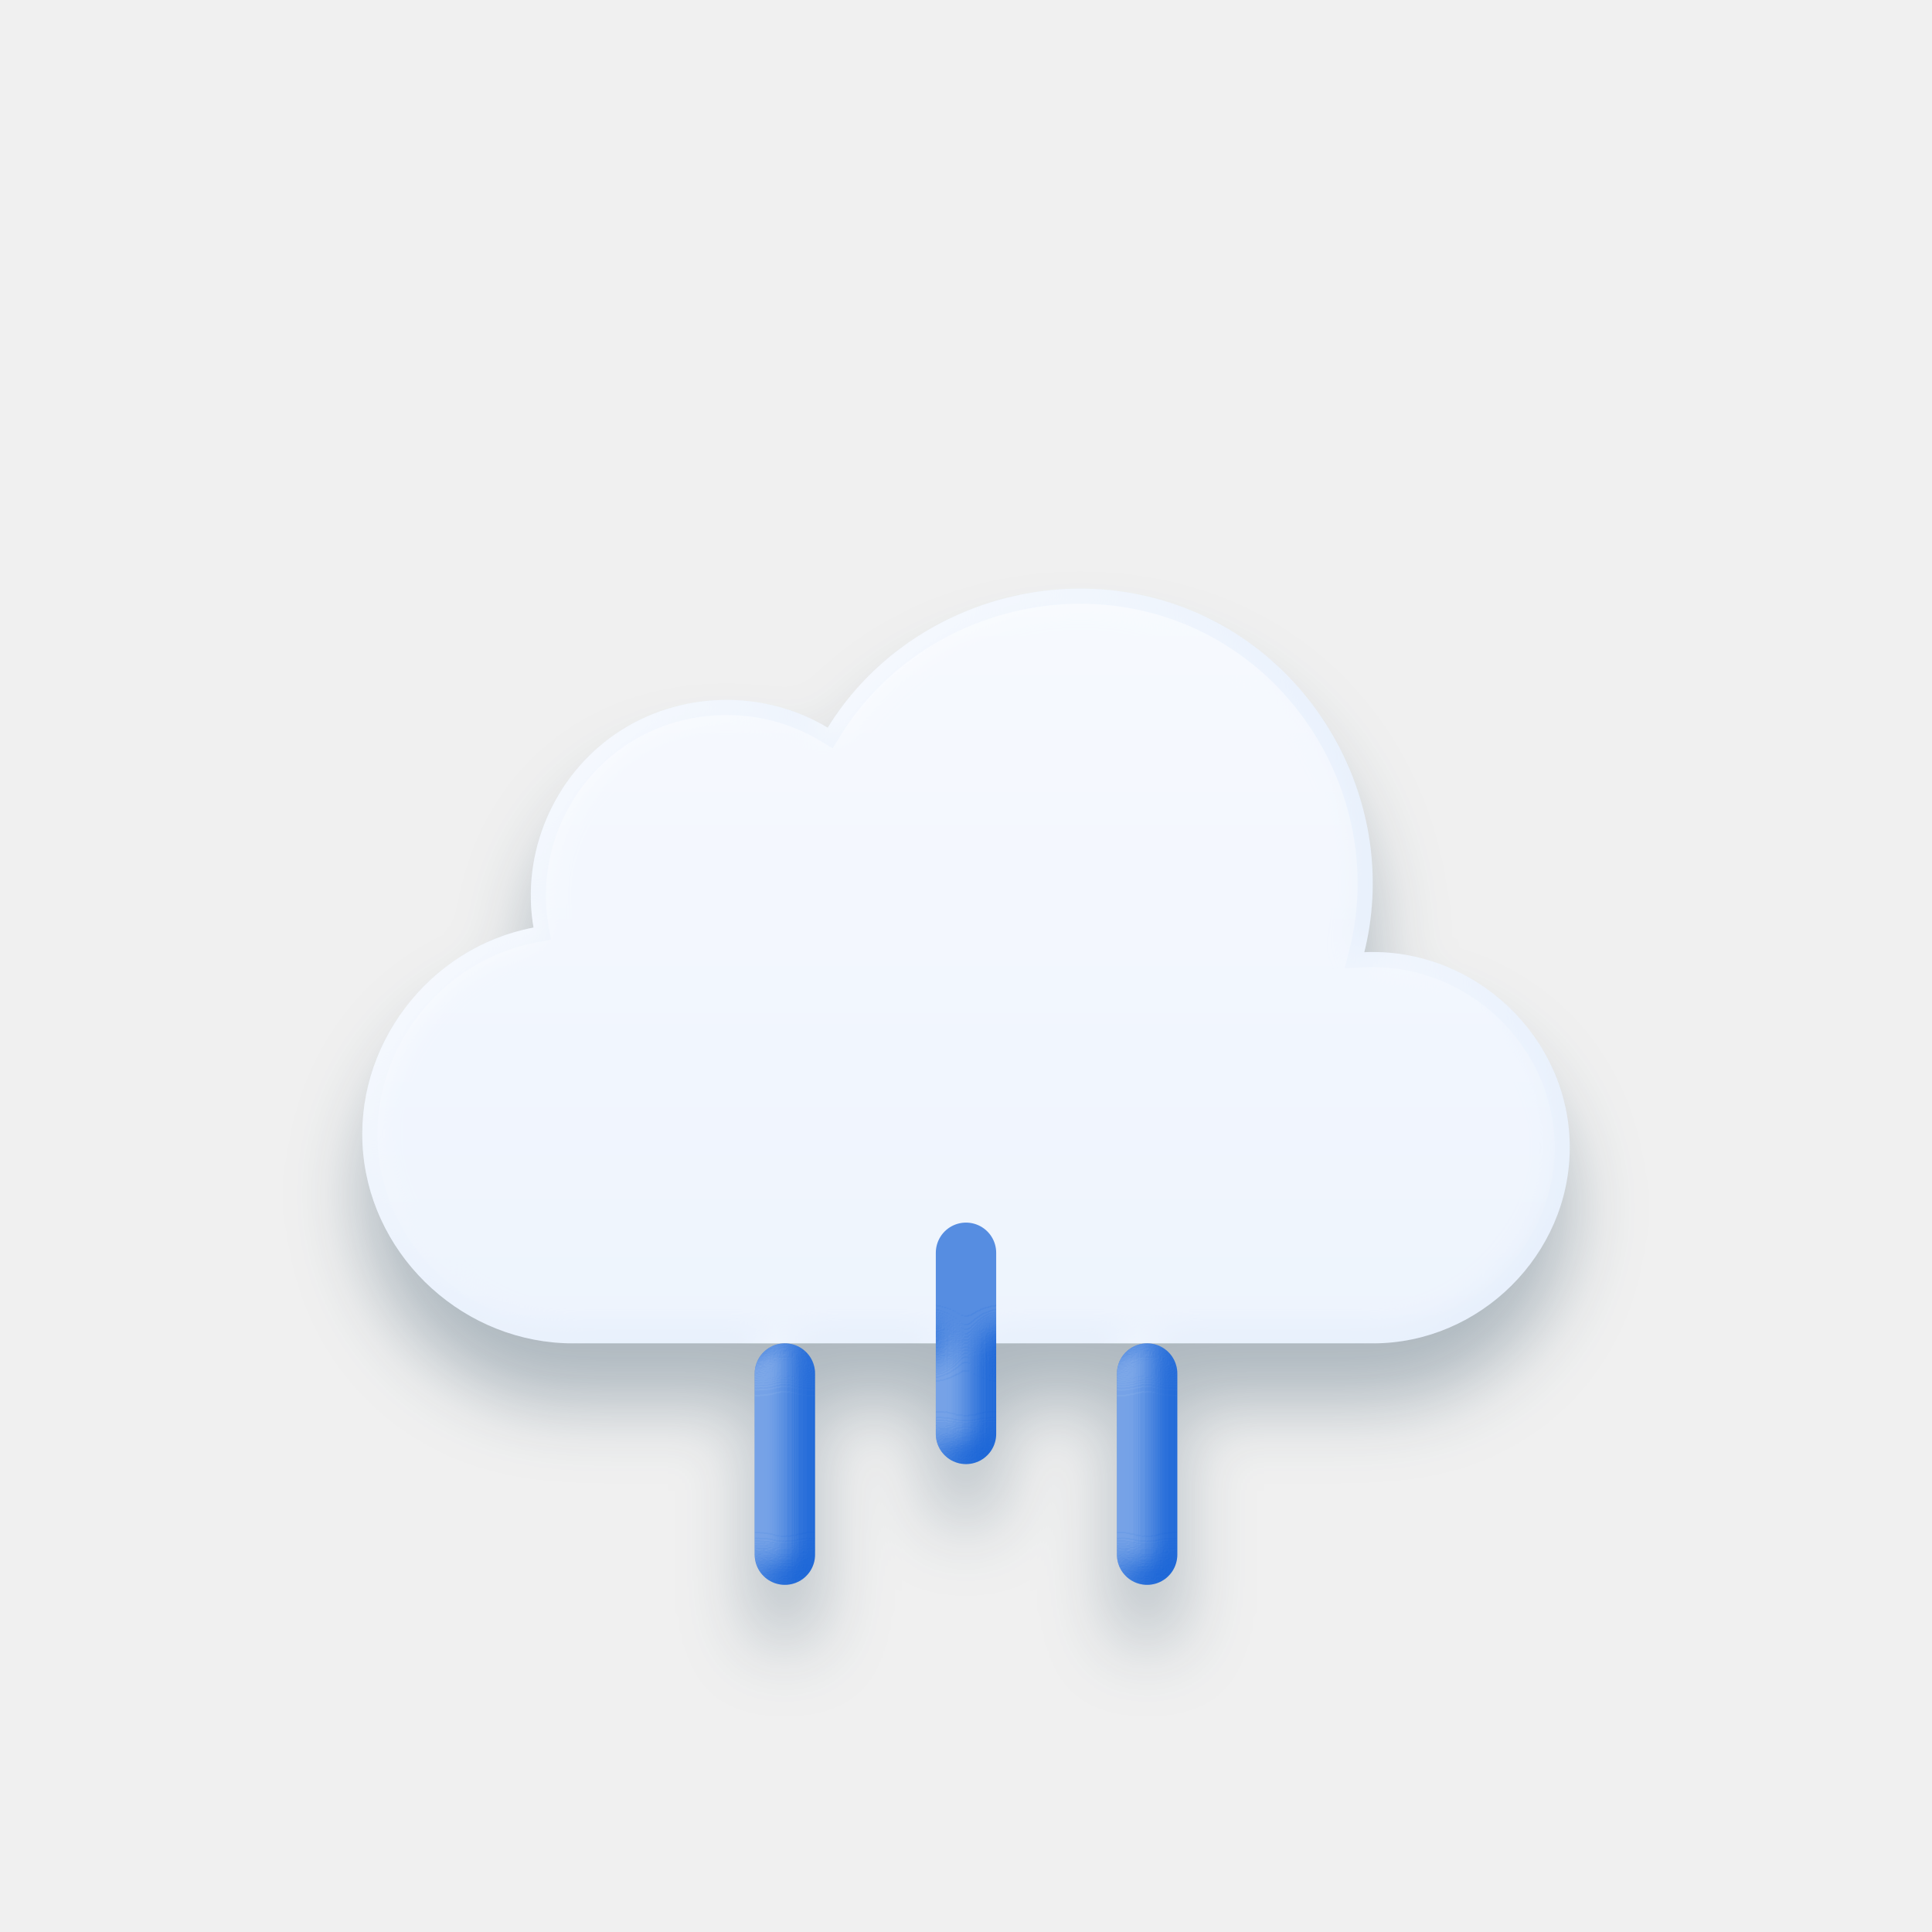
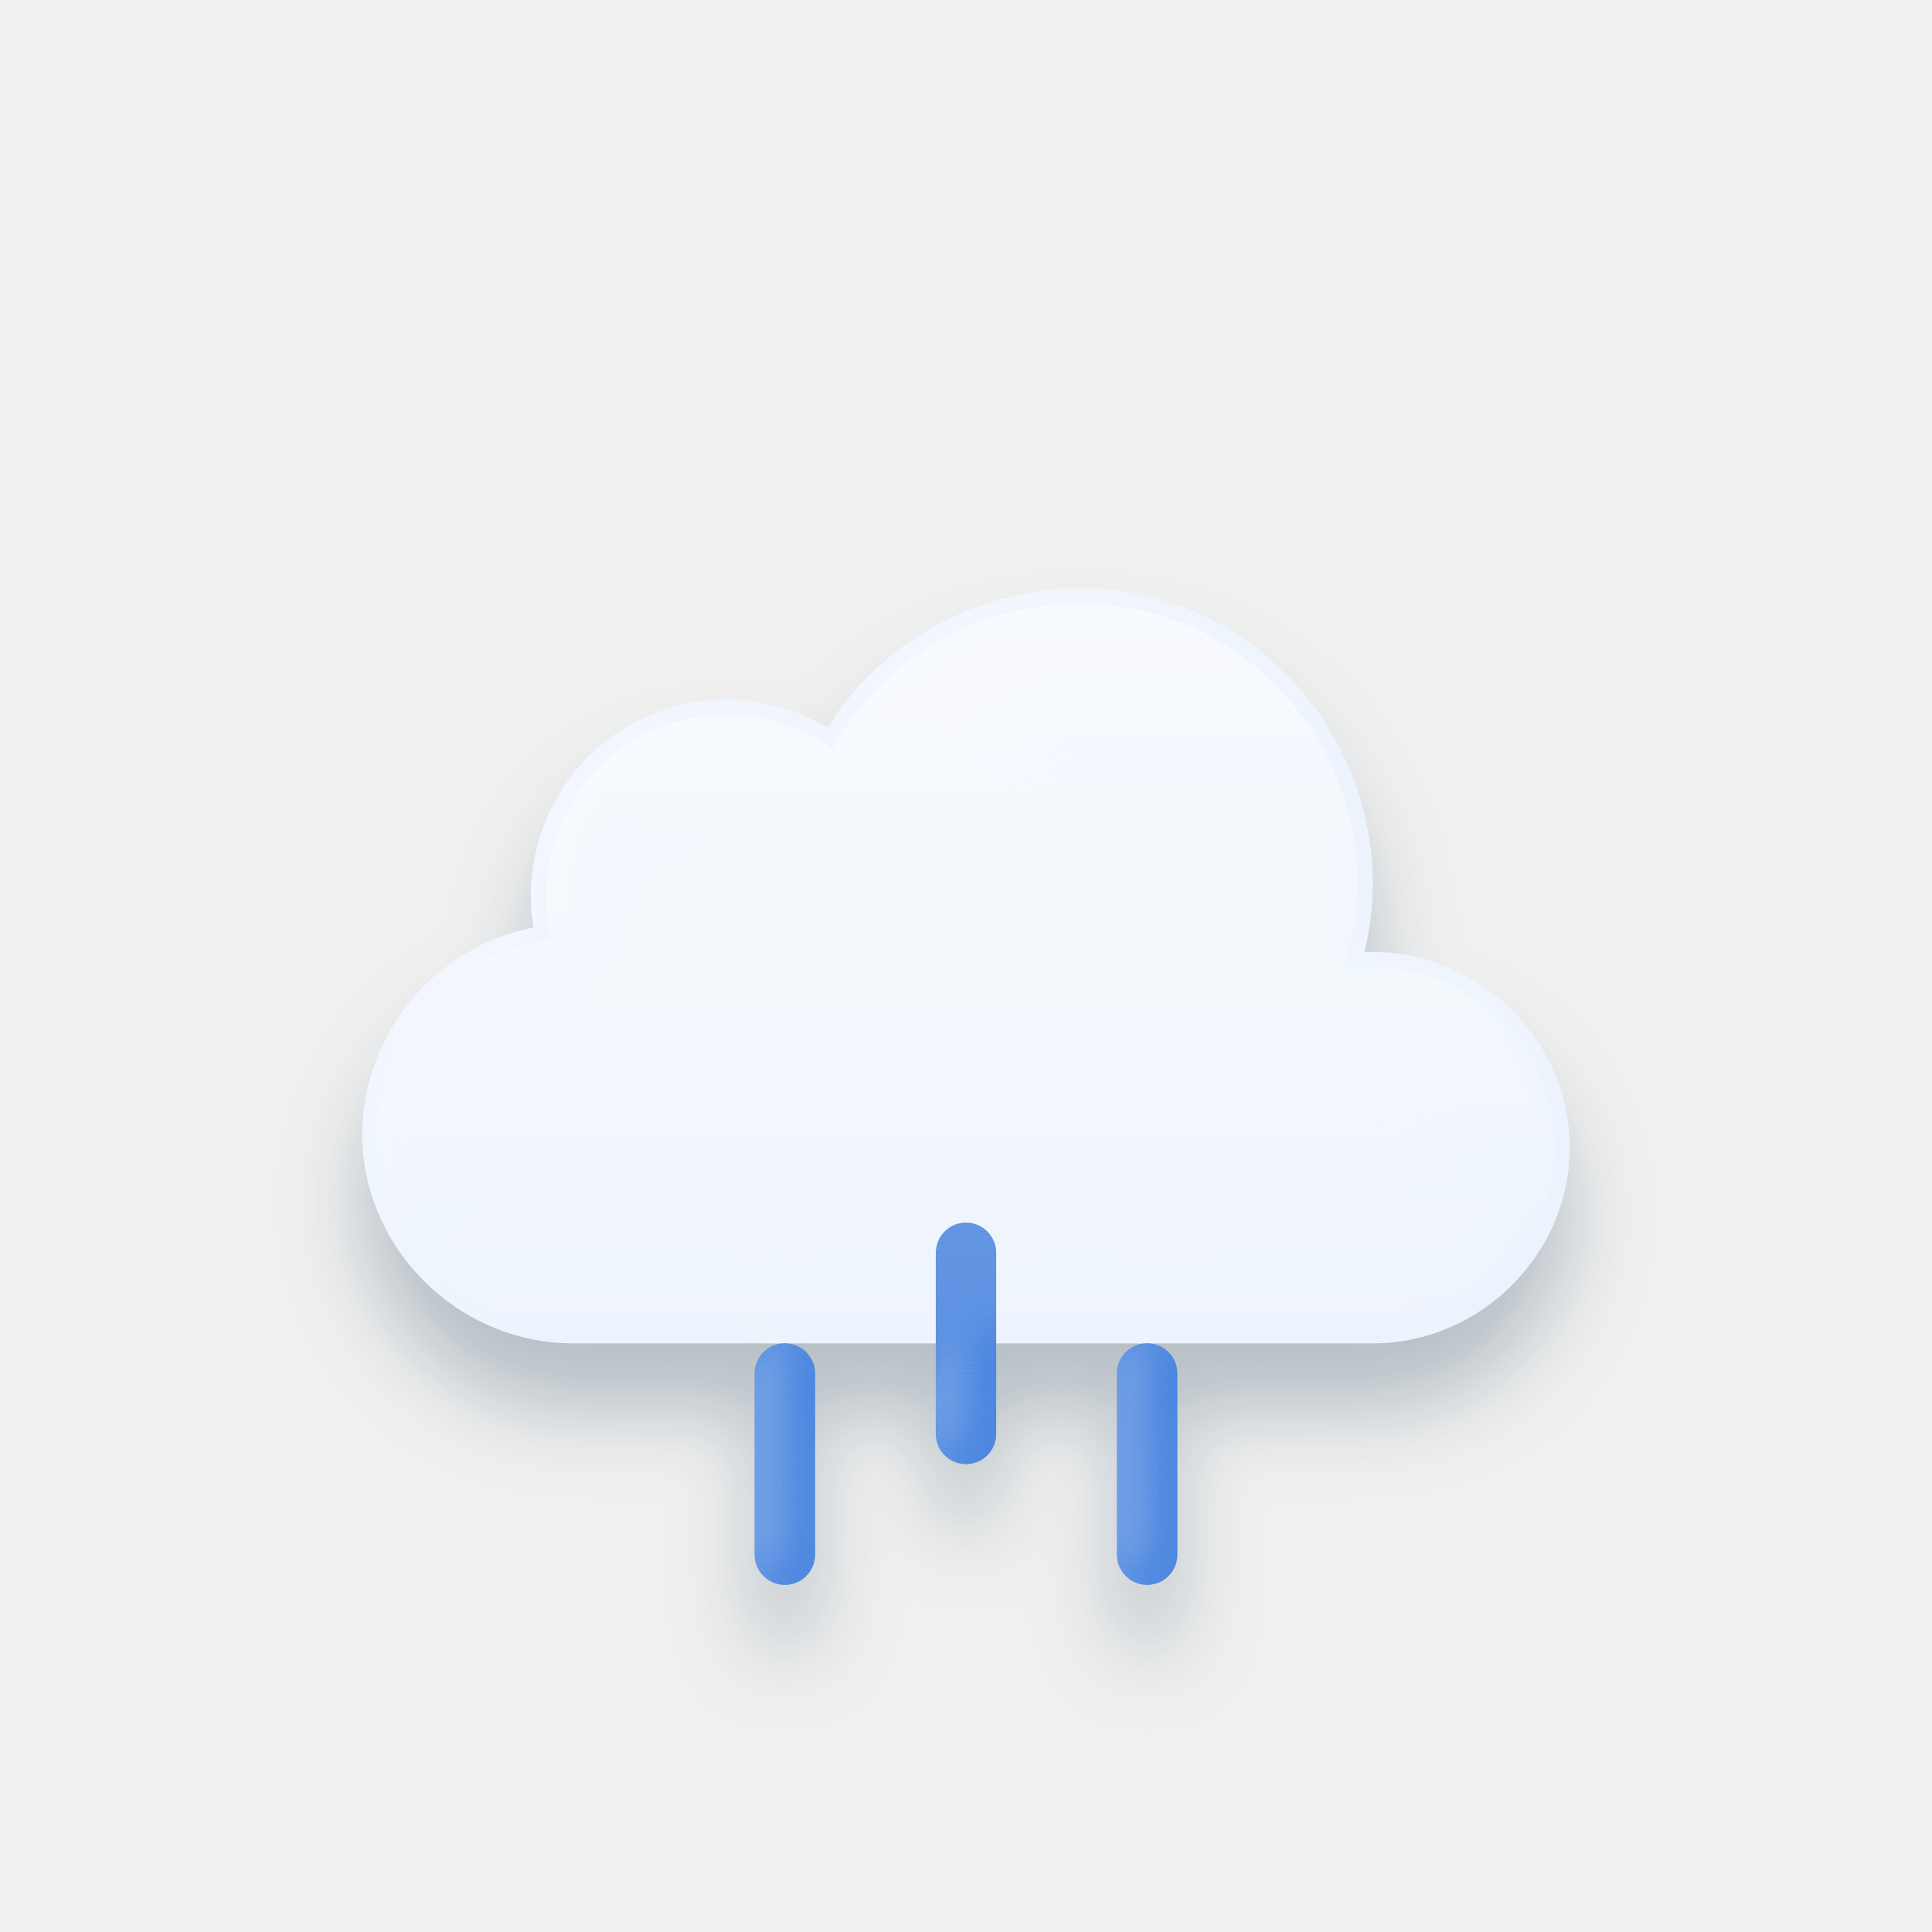
<svg xmlns="http://www.w3.org/2000/svg" viewBox="0 0 128 128" fill="none">
  <defs>
-     <filter id="soft3d4" x="-35%" y="-35%" width="170%" height="185%" color-interpolation-filters="sRGB">
-       <feGaussianBlur in="SourceAlpha" stdDeviation="2.4" result="blur" />
-       <feOffset in="blur" dx="0" dy="4" result="off" />
-       <feFlood flood-color="#17384d" flood-opacity=".30" result="shadowColor" />
-       <feComposite in="shadowColor" in2="off" operator="in" result="shadow" />
-       <feGaussianBlur in="SourceAlpha" stdDeviation="1.1" result="surface" />
-       <feSpecularLighting in="surface" surfaceScale="5" specularConstant=".62" specularExponent="20" lighting-color="#ffffff" result="spec">
-         <feDistantLight azimuth="225" elevation="60" />
+     <filter id="soft3d4" x="-40%" y="-40%" width="180%" height="195%" color-interpolation-filters="sRGB">
+       <feGaussianBlur in="SourceAlpha" stdDeviation="2.7" result="shadowBlur" />
+       <feOffset in="shadowBlur" dx="0" dy="4.5" result="shadowOffset" />
+       <feFlood flood-color="#24445b" flood-opacity=".28" result="shadowColor" />
+       <feComposite in="shadowColor" in2="shadowOffset" operator="in" result="shadow" />
+       <feGaussianBlur in="SourceAlpha" stdDeviation="5.2" result="bodyBlur" />
+       <feSpecularLighting in="bodyBlur" surfaceScale="8" specularConstant=".38" specularExponent="9" lighting-color="#ffffff" result="broadLight">
+         <feDistantLight azimuth="225" elevation="52" />
      </feSpecularLighting>
-       <feComposite in="spec" in2="SourceAlpha" operator="in" result="specClip" />
+       <feComposite in="broadLight" in2="SourceAlpha" operator="in" result="broadClip" />
+       <feGaussianBlur in="SourceAlpha" stdDeviation="1.4" result="detailBlur" />
+       <feSpecularLighting in="detailBlur" surfaceScale="4.5" specularConstant=".32" specularExponent="20" lighting-color="#ffffff" result="softGloss">
+         <feDistantLight azimuth="220" elevation="62" />
+       </feSpecularLighting>
+       <feComposite in="softGloss" in2="SourceAlpha" operator="in" result="glossClip" />
      <feMerge>
        <feMergeNode in="shadow" />
        <feMergeNode in="SourceGraphic" />
-         <feMergeNode in="specClip" />
+         <feMergeNode in="broadClip" />
+         <feMergeNode in="glossClip" />
      </feMerge>
    </filter>
  </defs>
  <g filter="url(#soft3d4)">
    <g id="rain" clip-path="url(#clip0_1858_8370)">
      <g id="Sky">
        <g id="Clouds">
          <g id="Cloud">
            <path id="Cloud_2" d="M55.262 48.475C60.123 40.611 70.297 37.38 78.815 40.943C87.321 44.502 92.138 54.003 89.903 62.965L89.742 63.614L90.411 63.585C97.42 63.279 103.5 68.992 103.5 76.028C103.5 82.84 97.772 88.5 90.977 88.5H37.954C31.128 88.502 25.203 83.171 24.559 76.36C23.916 69.552 28.737 63.212 35.443 61.945L35.926 61.853L35.842 61.369C35.026 56.624 37.126 51.717 41.105 49.013C45.095 46.301 50.446 46.154 54.58 48.64L55.003 48.895L55.262 48.475Z" fill="url(#paint0_linear_1858_8370)" stroke="#E6EFFC" stroke-miterlimit="10" />
          </g>
        </g>
      </g>
      <g id="Precipitation">
        <g id="Raindrops">
          <path id="Raindrop 1" d="M52 83V95" stroke="#0A5AD4" stroke-width="4" stroke-linecap="round" transform="translate(0, 8)" />
          <path id="Raindrop 2" d="M64 83V95" stroke="#0A5AD4" stroke-width="4" stroke-linecap="round" transform="translate(0, 0)" />
          <path id="Raindrop 3" d="M76 83V95" stroke="#0A5AD4" stroke-width="4" stroke-linecap="round" transform="translate(0, 8)" />
        </g>
      </g>
    </g>
    <defs>
      <linearGradient id="paint0_linear_1858_8370" x1="64.001" y1="39" x2="64.001" y2="89" gradientUnits="userSpaceOnUse">
        <stop stop-color="#F3F7FE" />
        <stop offset="1" stop-color="#E6EFFC" />
      </linearGradient>
      <clipPath id="clip0_1858_8370">
        <rect width="128" height="128" fill="white" />
      </clipPath>
    </defs>
  </g>
</svg>
